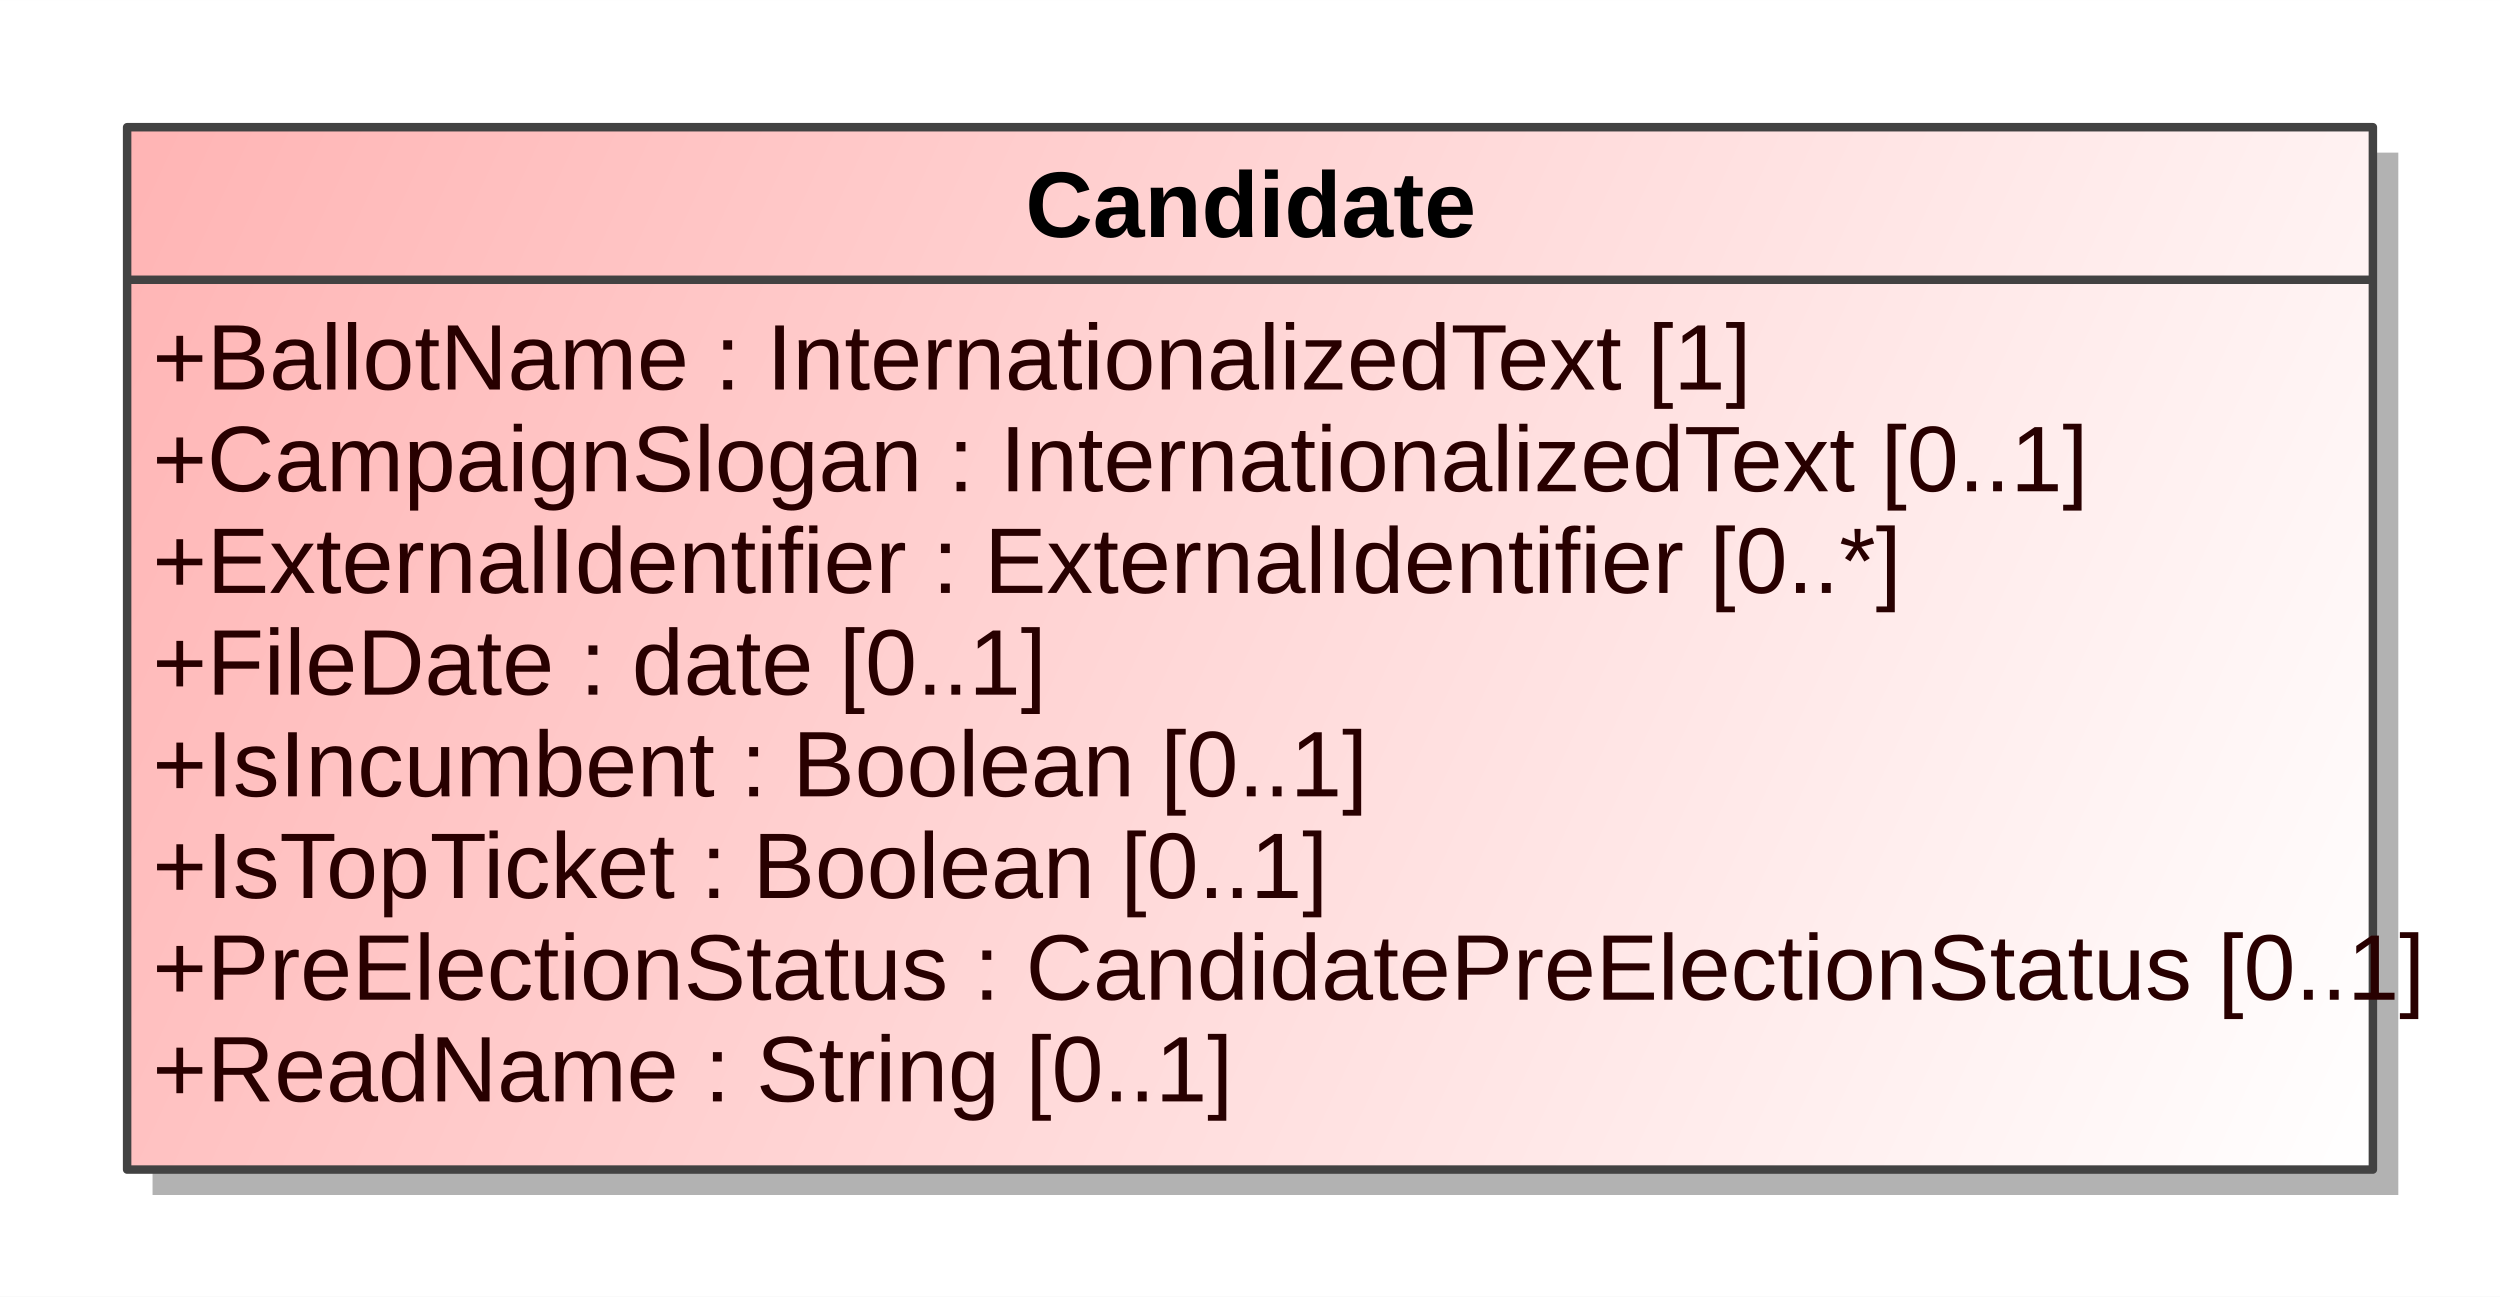
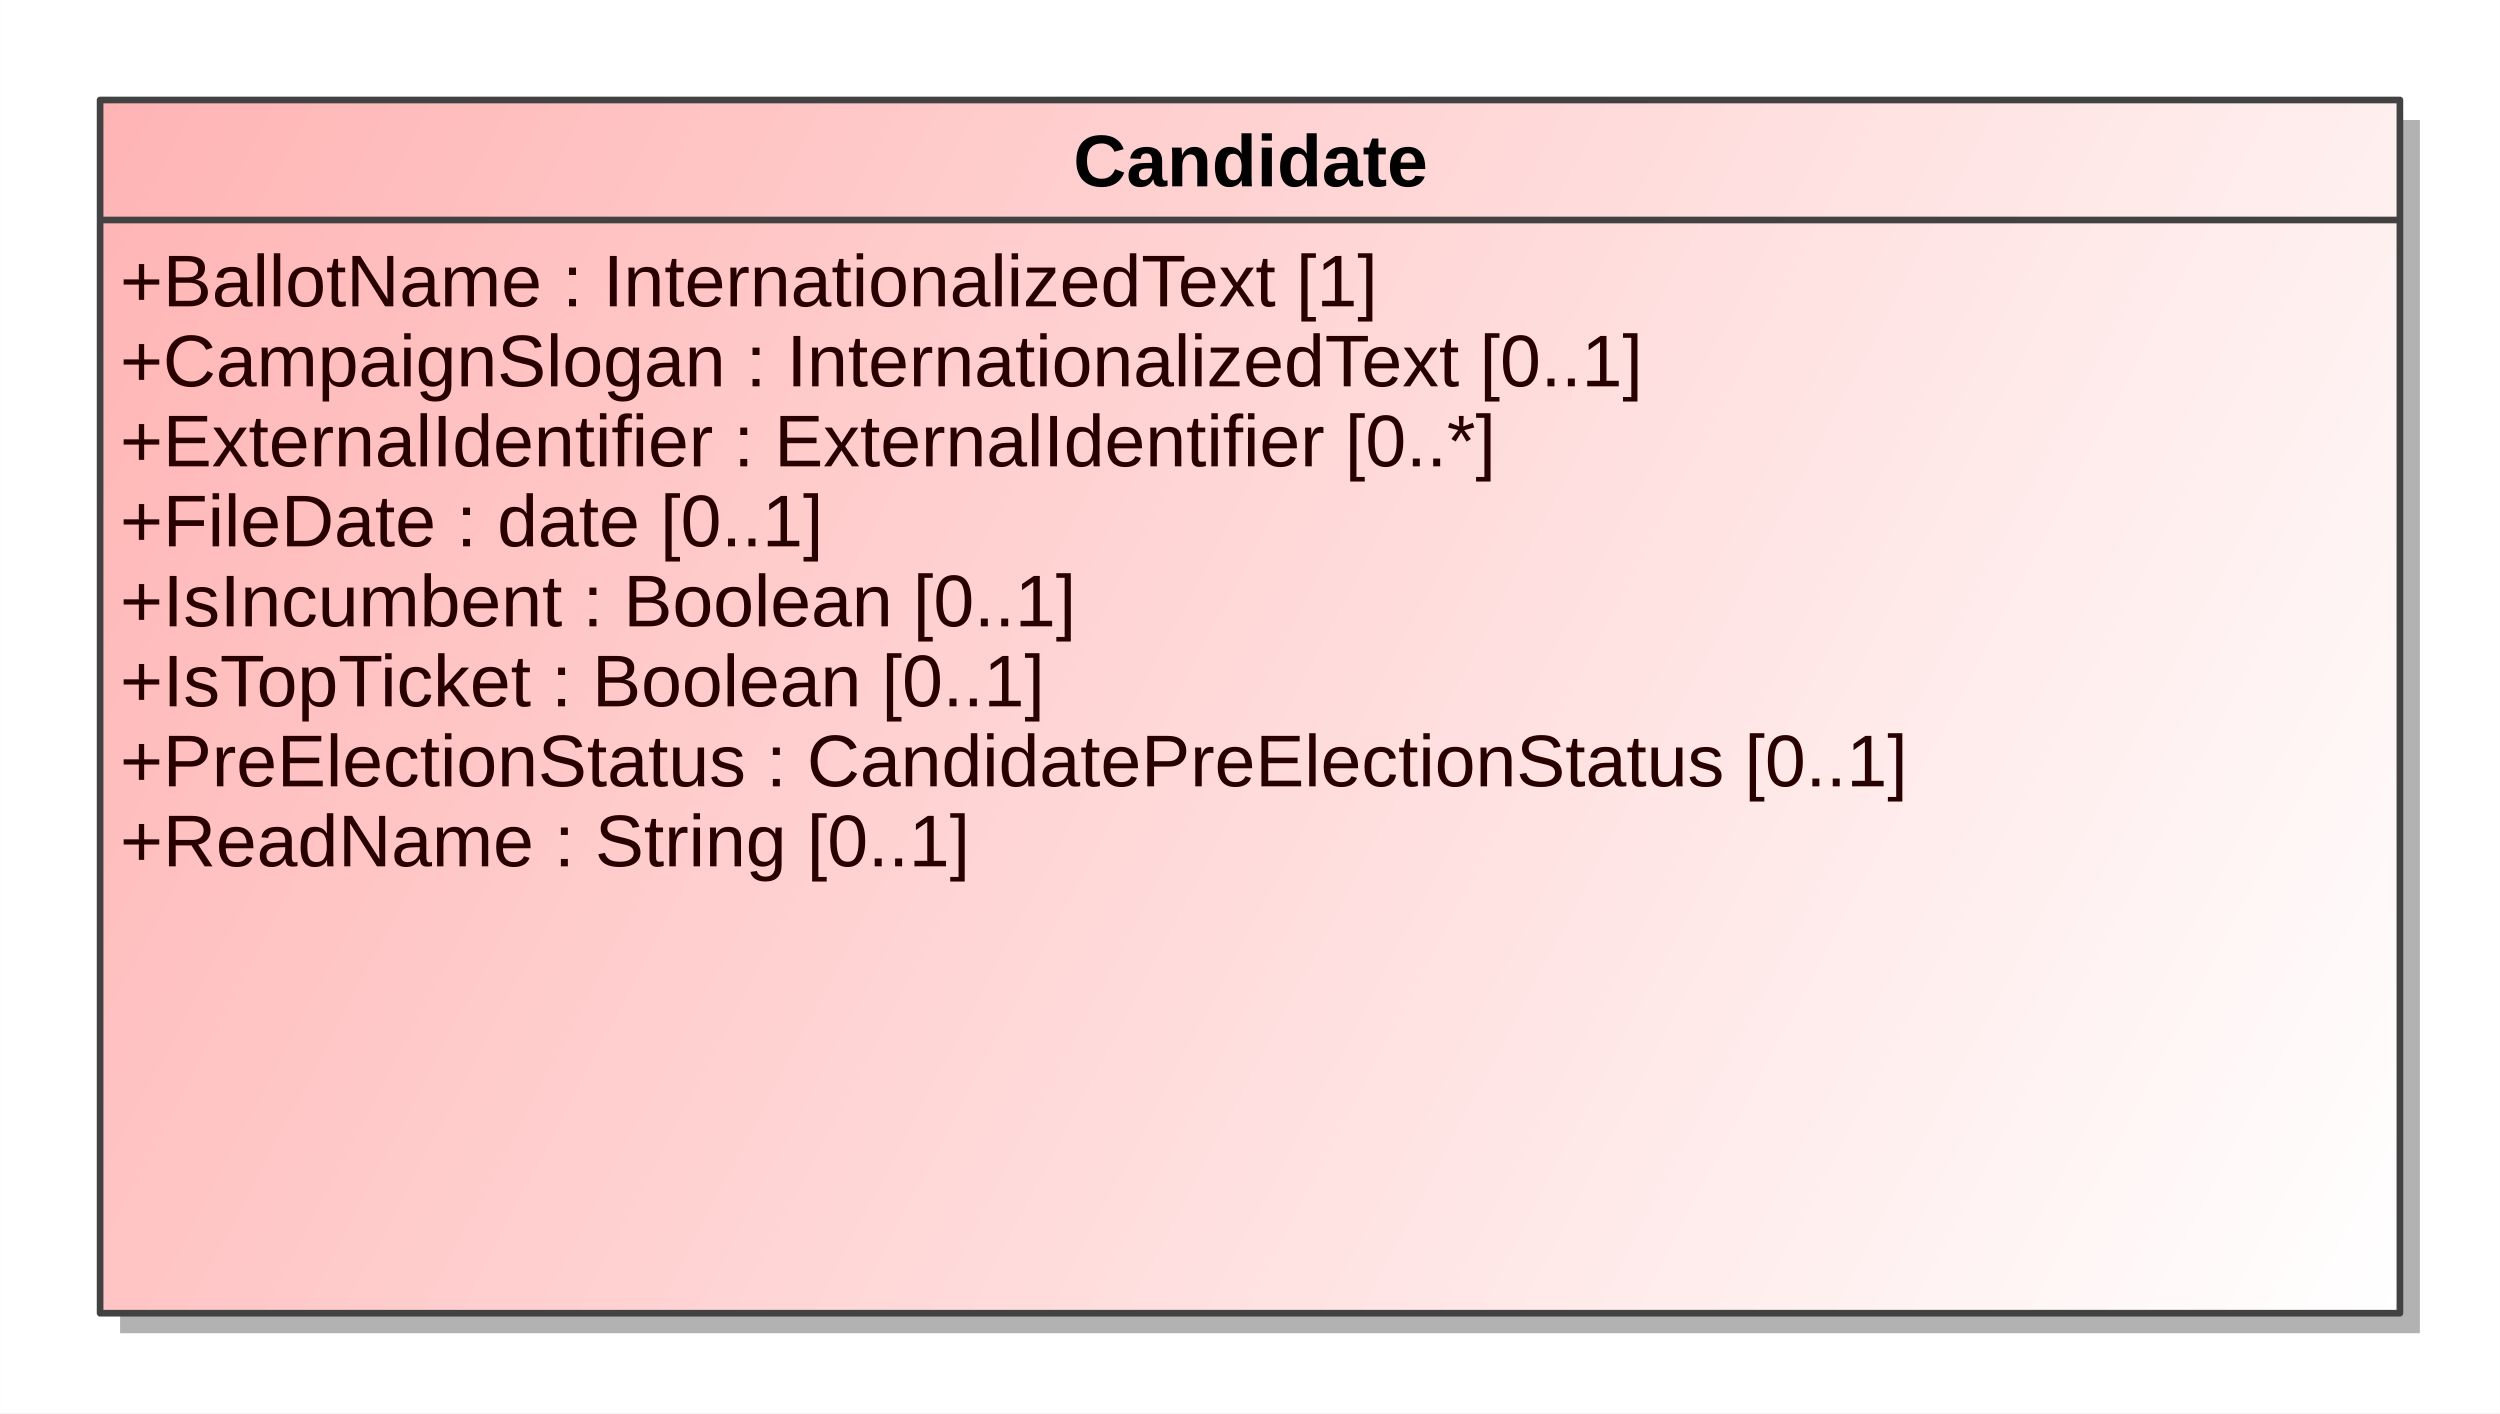
- <svg xmlns="http://www.w3.org/2000/svg" fill-opacity="1" color-rendering="auto" color-interpolation="auto" text-rendering="auto" stroke="black" stroke-linecap="square" width="3.073in" stroke-miterlimit="10" shape-rendering="auto" stroke-opacity="1" fill="black" stroke-dasharray="none" font-weight="normal" stroke-width="1" viewBox="0 0 295 153" height="1.594in" font-family="'Arial'" font-style="normal" stroke-linejoin="miter" font-size="12" stroke-dashoffset="0" image-rendering="auto">
+ <svg xmlns="http://www.w3.org/2000/svg" fill-opacity="1" color-rendering="auto" color-interpolation="auto" text-rendering="auto" stroke="black" stroke-linecap="square" width="3.906in" stroke-miterlimit="10" shape-rendering="auto" stroke-opacity="1" fill="black" stroke-dasharray="none" font-weight="normal" stroke-width="1" viewBox="0 0 375 212" height="2.208in" font-family="'Arial'" font-style="normal" stroke-linejoin="miter" font-size="12" stroke-dashoffset="0" image-rendering="auto">
  <defs id="genericDefs" />
  <g>
    <defs id="defs1">
-       <linearGradient x1="2002" gradientUnits="userSpaceOnUse" x2="2267" y1="630" y2="753" id="linearGradient1" spreadMethod="pad">
+       <linearGradient x1="2345" gradientUnits="userSpaceOnUse" x2="2690" y1="217" y2="399" id="linearGradient1" spreadMethod="pad">
        <stop stop-opacity="1" stop-color="rgb(255,180,180)" offset="0%" />
        <stop stop-opacity="1" stop-color="white" offset="100%" />
      </linearGradient>
      <clipPath clipPathUnits="userSpaceOnUse" id="clipPath1">
-         <path d="M0 0 L295 0 L295 153 L0 153 L0 0 Z" />
+         <path d="M0 0 L375 0 L375 212 L0 212 L0 0 Z" />
      </clipPath>
      <clipPath clipPathUnits="userSpaceOnUse" id="clipPath2">
-         <path d="M1987 615 L2282 615 L2282 768 L1987 768 L1987 615 Z" />
+         <path d="M2330 202 L2705 202 L2705 414 L2330 414 L2330 202 Z" />
      </clipPath>
    </defs>
    <g fill="white" stroke="white">
-       <rect x="0" width="295" height="153" y="0" clip-path="url(#clipPath1)" stroke="none" />
-       <rect x="2005" y="633" transform="translate(-1987,-615)" clip-path="url(#clipPath2)" fill="rgb(178,178,178)" width="265" text-rendering="geometricPrecision" height="123" stroke="none" />
-       <rect x="2002" y="630" transform="translate(-1987,-615)" clip-path="url(#clipPath2)" fill="url(#linearGradient1)" width="265" text-rendering="geometricPrecision" height="123" stroke="none" />
+       <rect x="0" width="375" height="212" y="0" clip-path="url(#clipPath1)" stroke="none" />
+       <rect x="2348" y="220" transform="translate(-2330,-202)" clip-path="url(#clipPath2)" fill="rgb(178,178,178)" width="345" text-rendering="geometricPrecision" height="182" stroke="none" />
+       <rect x="2345" y="217" transform="translate(-2330,-202)" clip-path="url(#clipPath2)" fill="url(#linearGradient1)" width="345" text-rendering="geometricPrecision" height="182" stroke="none" />
    </g>
-     <g fill="rgb(66,66,66)" text-rendering="geometricPrecision" transform="translate(-1987,-615)" stroke-linecap="butt" stroke="rgb(66,66,66)" stroke-linejoin="round">
-       <rect fill="none" x="2002" width="265" height="123" y="630" clip-path="url(#clipPath2)" />
-       <line y2="648" fill="none" x1="2002" clip-path="url(#clipPath2)" x2="2267" y1="648" />
-       <text x="2005" font-size="11" y="744.958" clip-path="url(#clipPath2)" fill="rgb(40,0,0)" stroke="none" space="preserve">+ReadName : String [0..1]</text>
-       <text x="2005" font-size="11" y="732.958" clip-path="url(#clipPath2)" fill="rgb(40,0,0)" stroke="none" space="preserve">+PreElectionStatus : CandidatePreElectionStatus [0..1]</text>
-       <text x="2005" font-size="11" y="720.958" clip-path="url(#clipPath2)" fill="rgb(40,0,0)" stroke="none" space="preserve">+IsTopTicket : Boolean [0..1]</text>
-       <text x="2005" font-size="11" y="708.958" clip-path="url(#clipPath2)" fill="rgb(40,0,0)" stroke="none" space="preserve">+IsIncumbent : Boolean [0..1]</text>
-       <text x="2005" font-size="11" y="696.958" clip-path="url(#clipPath2)" fill="rgb(40,0,0)" stroke="none" space="preserve">+FileDate : date [0..1]</text>
-       <text x="2005" font-size="11" y="684.958" clip-path="url(#clipPath2)" fill="rgb(40,0,0)" stroke="none" space="preserve">+ExternalIdentifier : ExternalIdentifier [0..*]</text>
-       <text x="2005" font-size="11" y="672.958" clip-path="url(#clipPath2)" fill="rgb(40,0,0)" stroke="none" space="preserve">+CampaignSlogan : InternationalizedText [0..1]</text>
-       <text x="2005" font-size="11" y="660.958" clip-path="url(#clipPath2)" fill="rgb(40,0,0)" stroke="none" space="preserve">+BallotName : InternationalizedText [1]</text>
+     <g fill="rgb(66,66,66)" text-rendering="geometricPrecision" transform="translate(-2330,-202)" stroke-linecap="butt" stroke="rgb(66,66,66)" stroke-linejoin="round">
+       <rect fill="none" x="2345" width="345" height="182" y="217" clip-path="url(#clipPath2)" />
+       <line y2="235" fill="none" x1="2345" clip-path="url(#clipPath2)" x2="2690" y1="235" />
+       <text x="2348" font-size="11" y="331.958" clip-path="url(#clipPath2)" fill="rgb(40,0,0)" stroke="none" space="preserve">+ReadName : String [0..1]</text>
+       <text x="2348" font-size="11" y="319.958" clip-path="url(#clipPath2)" fill="rgb(40,0,0)" stroke="none" space="preserve">+PreElectionStatus : CandidatePreElectionStatus [0..1]</text>
+       <text x="2348" font-size="11" y="307.958" clip-path="url(#clipPath2)" fill="rgb(40,0,0)" stroke="none" space="preserve">+IsTopTicket : Boolean [0..1]</text>
+       <text x="2348" font-size="11" y="295.958" clip-path="url(#clipPath2)" fill="rgb(40,0,0)" stroke="none" space="preserve">+IsIncumbent : Boolean [0..1]</text>
+       <text x="2348" font-size="11" y="283.958" clip-path="url(#clipPath2)" fill="rgb(40,0,0)" stroke="none" space="preserve">+FileDate : date [0..1]</text>
+       <text x="2348" font-size="11" y="271.958" clip-path="url(#clipPath2)" fill="rgb(40,0,0)" stroke="none" space="preserve">+ExternalIdentifier : ExternalIdentifier [0..*]</text>
+       <text x="2348" font-size="11" y="259.958" clip-path="url(#clipPath2)" fill="rgb(40,0,0)" stroke="none" space="preserve">+CampaignSlogan : InternationalizedText [0..1]</text>
+       <text x="2348" font-size="11" y="247.958" clip-path="url(#clipPath2)" fill="rgb(40,0,0)" stroke="none" space="preserve">+BallotName : InternationalizedText [1]</text>
    </g>
-     <g text-rendering="geometricPrecision" font-size="11" font-weight="bold" transform="translate(-1987,-615)" stroke-linecap="butt" stroke-linejoin="round">
-       <text x="2108" space="preserve" y="642.958" clip-path="url(#clipPath2)" stroke="none">Candidate</text>
+     <g text-rendering="geometricPrecision" font-size="11" font-weight="bold" transform="translate(-2330,-202)" stroke-linecap="butt" stroke-linejoin="round">
+       <text x="2491" space="preserve" y="229.958" clip-path="url(#clipPath2)" stroke="none">Candidate</text>
    </g>
  </g>
</svg>
